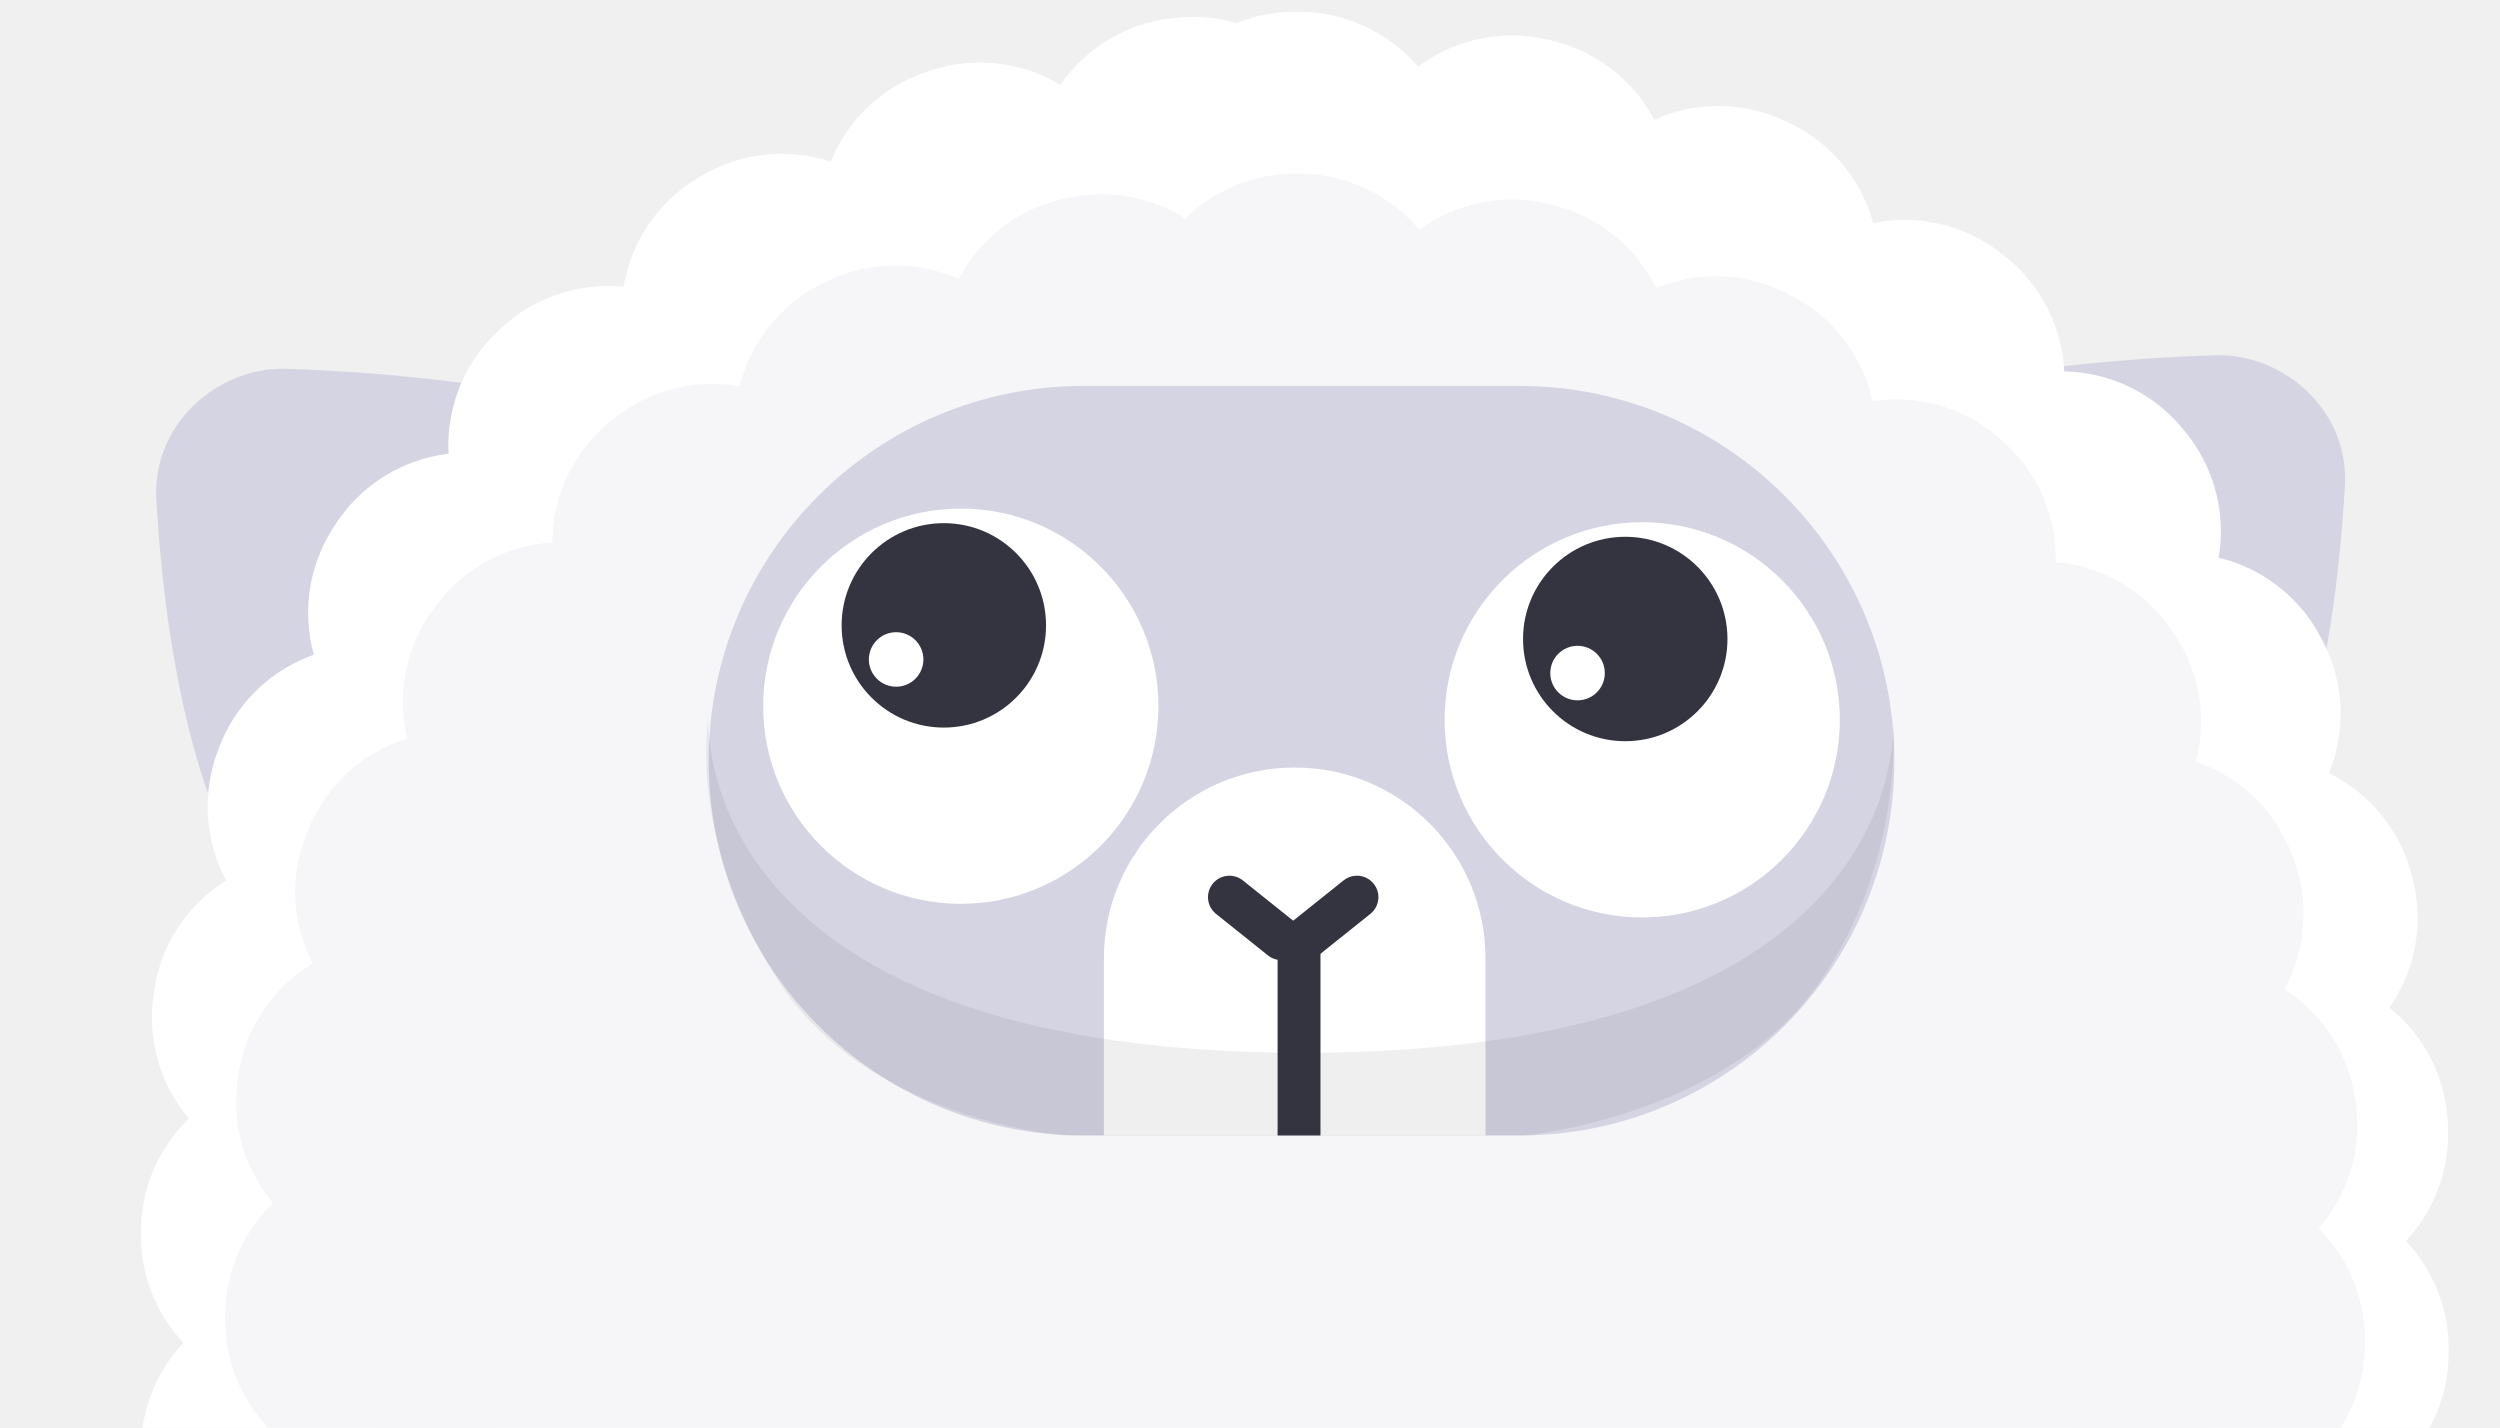
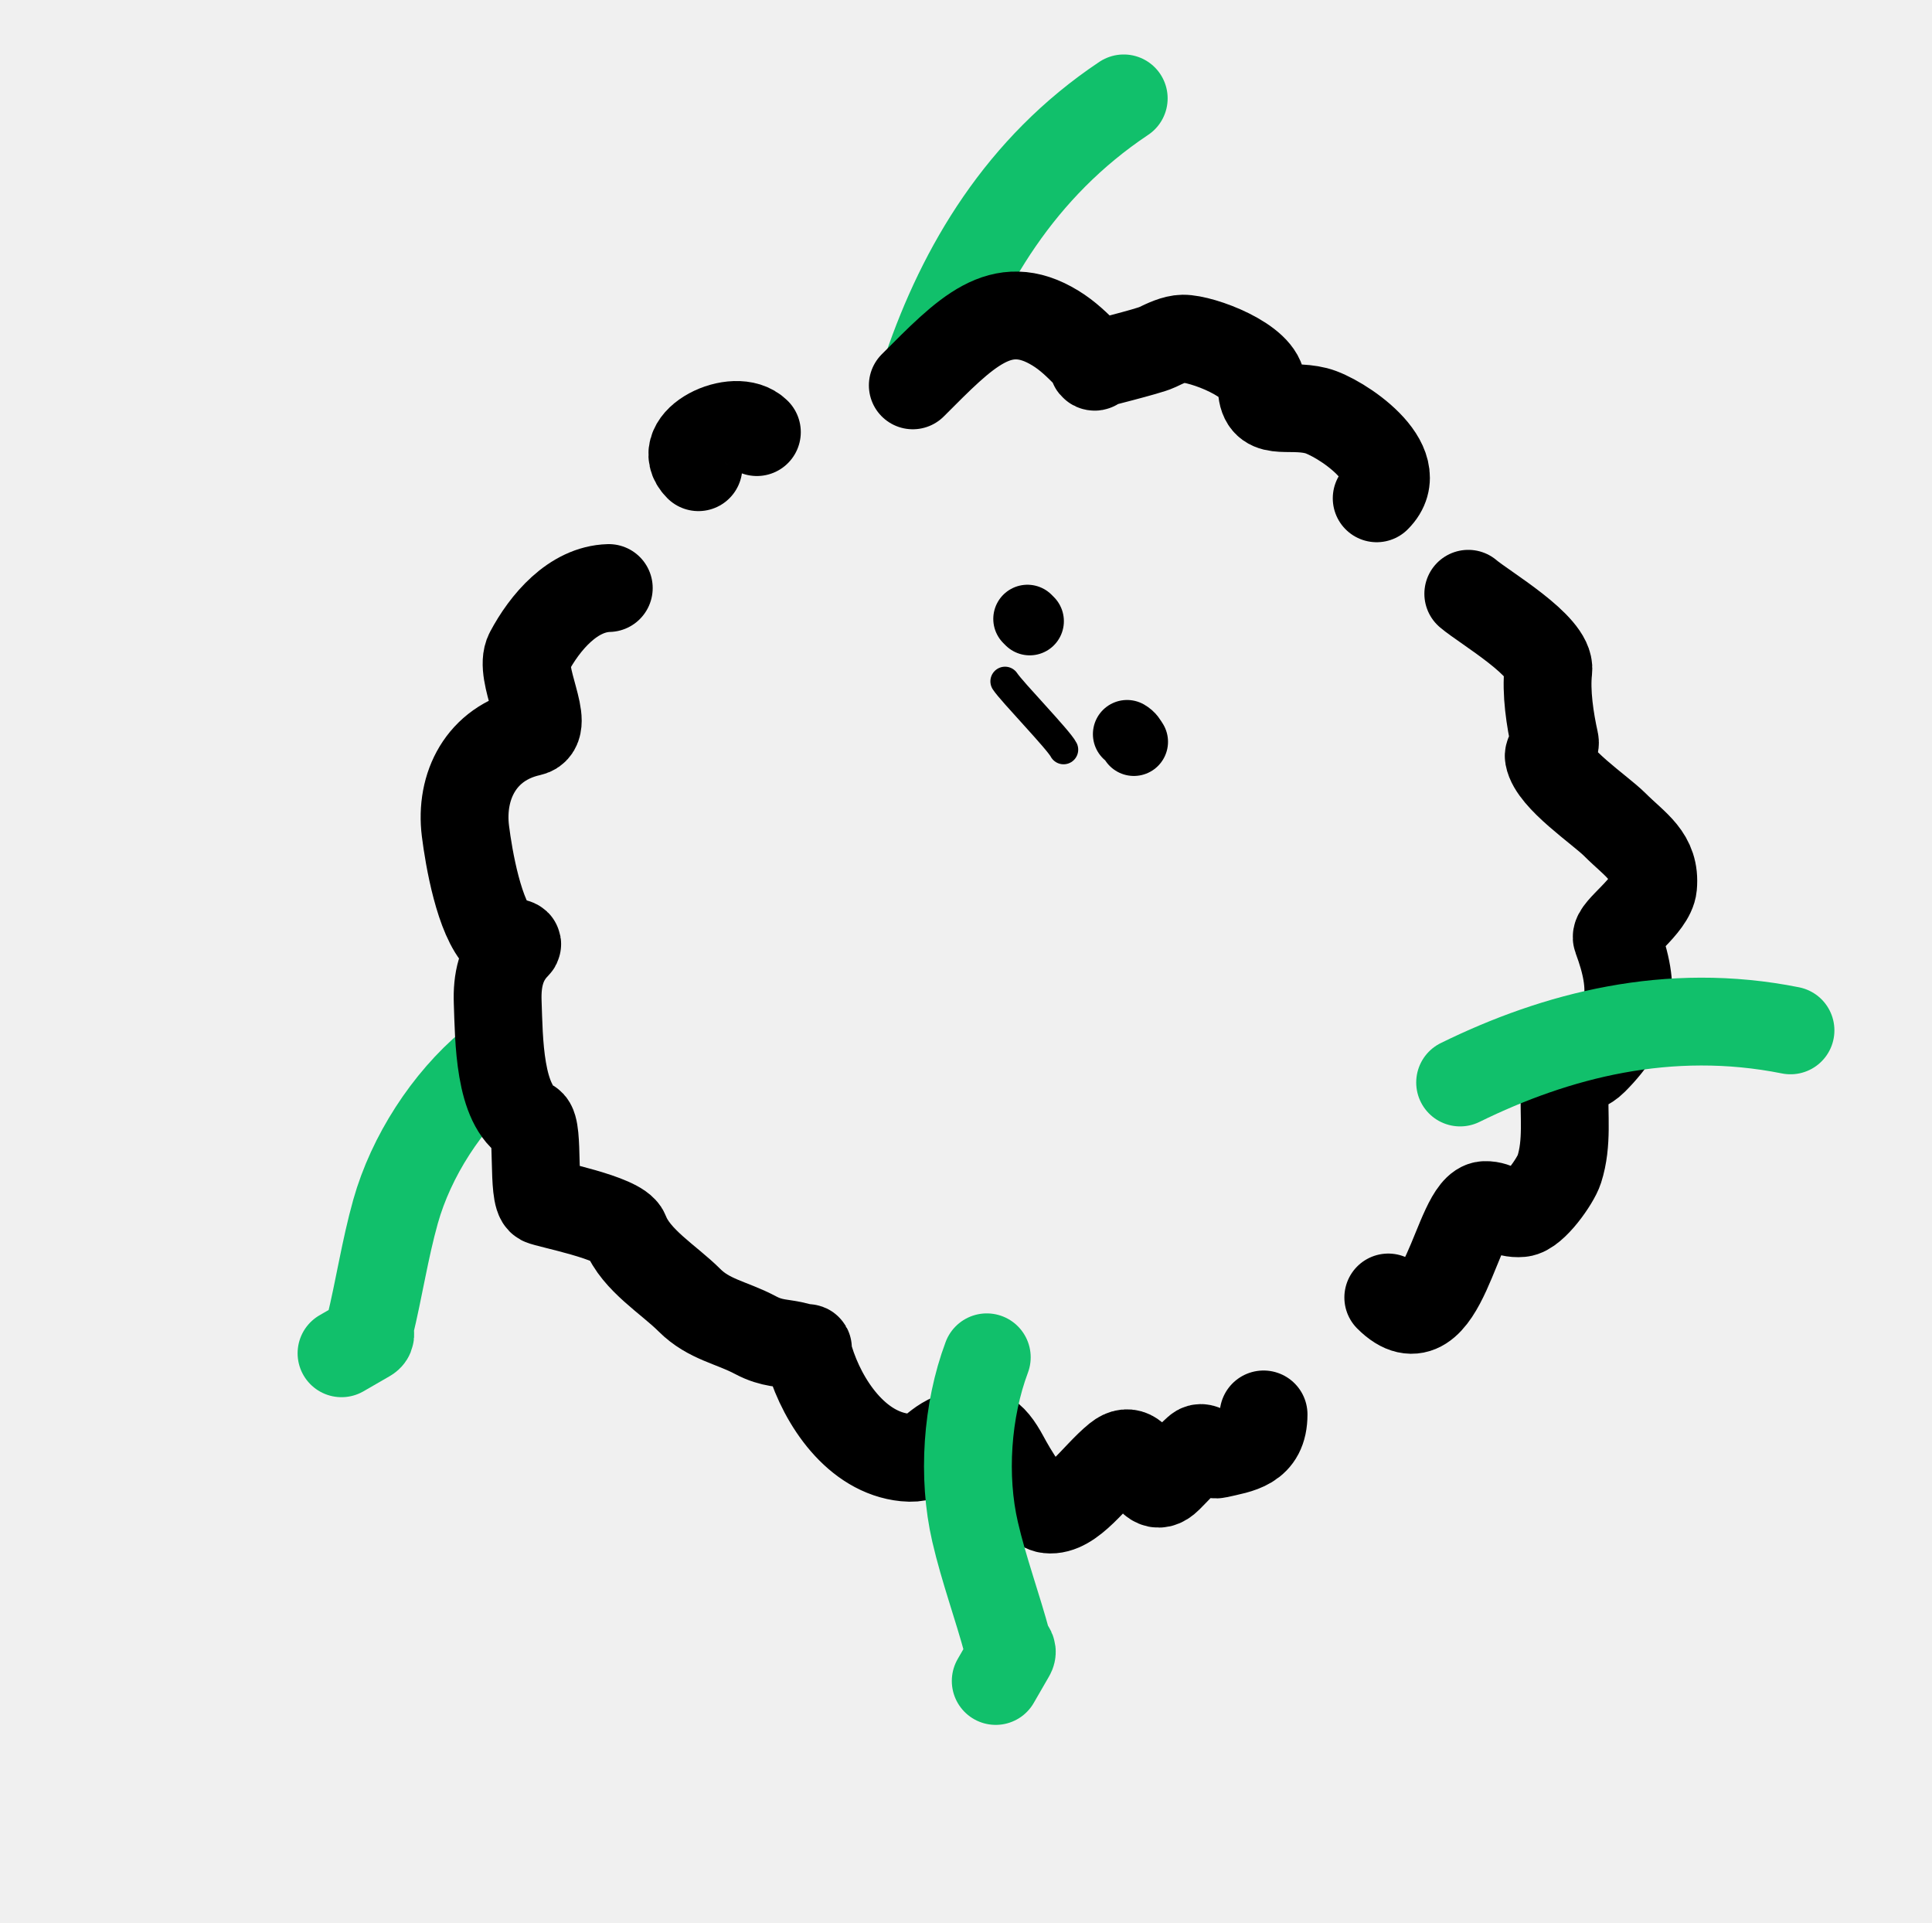
- <svg xmlns="http://www.w3.org/2000/svg" width="583" height="333" viewBox="0 0 583 333" fill="none">
-   <g clip-path="url(#clip0_601_3776)">
-     <path d="M36.457 116.369C35.792 104.511 42.765 93.819 53.528 88.796C57.643 86.876 62.092 85.874 66.632 86.011C86.845 86.623 146.427 90.087 172.6 109.716C153.531 154.21 107.448 179.635 67.722 217.773C44.163 195.336 38.028 144.39 36.457 116.369Z" fill="#D5D4E2" />
-     <path d="M546.842 113.191C547.507 101.334 540.533 90.641 529.771 85.619C525.655 83.698 521.207 82.696 516.667 82.834C496.454 83.445 436.872 86.909 410.699 106.538C429.768 151.032 475.85 176.458 515.577 214.595C539.136 192.158 545.271 141.212 546.842 113.191Z" fill="#D5D4E2" />
-     <rect x="69.365" y="39.254" width="465.158" height="1429.75" rx="232.579" fill="white" stroke="white" stroke-width="73" stroke-linecap="round" stroke-linejoin="round" stroke-dasharray="1 50" />
-     <rect x="89" y="77" width="426" height="1310" rx="213" fill="#F6F6F9" stroke="#F6F6F9" stroke-width="73" stroke-linecap="round" stroke-linejoin="round" stroke-dasharray="1 50" />
-     <rect x="165.263" y="90" width="276.497" height="174.797" rx="87.399" fill="#D5D4E2" />
-     <path d="M257.429 223.483C257.429 198.91 277.349 178.989 301.923 178.989C326.496 178.989 346.416 198.91 346.416 223.483V264.799H257.429V223.483Z" fill="white" />
-     <rect x="177.975" y="118.604" width="92.166" height="92.166" rx="46.083" fill="white" />
-     <rect x="336.882" y="121.782" width="92.166" height="92.166" rx="46.083" fill="white" />
-     <rect x="196.265" y="122" width="47.672" height="47.672" rx="23.836" fill="#343440" />
-     <rect width="12.713" height="12.713" rx="6.356" transform="matrix(1 0 0 -1 202.621 160.141)" fill="white" />
-     <rect x="355.172" y="125.178" width="47.672" height="47.672" rx="23.836" fill="#343440" />
-     <rect width="12.713" height="12.713" rx="6.356" transform="matrix(1 0 0 -1 361.527 163.318)" fill="white" />
-     <line x1="286.704" y1="209.214" x2="298.801" y2="218.892" stroke="#343440" stroke-width="10" stroke-linecap="round" />
-     <line x1="5" y1="-5" x2="20.493" y2="-5" transform="matrix(-0.780869 0.624695 0.624695 0.780869 323.471 209.995)" stroke="#343440" stroke-width="10" stroke-linecap="round" />
-     <line x1="302.935" y1="225.304" x2="302.935" y2="259.798" stroke="#343440" stroke-width="10" stroke-linecap="square" />
-     <path d="M165.263 167.5C165.263 167.5 160 245.5 304 245.5C448 245.5 441.5 167.5 441.5 167.5C441.5 167.5 444.5 202.5 422.5 231.5C400.5 260.5 355.5 264.797 355.5 264.797H248.5C248.5 264.797 202 261.5 181 228C160 194.5 165.263 167.5 165.263 167.5Z" fill="#343440" fill-opacity="0.08" />
-   </g>
-   <defs>
-     <clipPath id="clip0_601_3776">
-       <rect width="583" height="333" fill="white" />
-     </clipPath>
-   </defs>
+ <svg xmlns="http://www.w3.org/2000/svg" width="198" height="197" viewBox="0 0 198 197" fill="none">
+   <path d="M95 37.801C98.548 27.406 104.558 17.153 115.165 10.082" stroke="#11C06B" stroke-width="9" stroke-linecap="round" />
+   <path d="M93.547 39.487C98.945 34.089 102.555 30.186 108.159 33.618C109.438 34.401 110.378 35.336 111.427 36.386C112.87 37.829 112.001 37.655 112.026 37.429C112.031 37.389 117.728 35.996 118.569 35.59C119.384 35.198 120.378 34.712 121.233 34.702C123.17 34.679 129.307 36.954 129.306 39.5C129.305 42.87 131.839 41.317 134.888 42.084C137.249 42.678 144.652 47.498 141.089 51.061" stroke="black" stroke-width="9" stroke-linecap="round" />
+   <path d="M50.249 109.082C45.821 112.782 42.13 118.48 40.539 124.141C39.45 128.019 38.849 132.072 37.895 135.983C37.789 136.417 38.19 136.829 37.683 137.121C36.789 137.638 35.894 138.154 35 138.67" stroke="#11C06B" stroke-width="9" stroke-linecap="round" />
+   <path d="M150.476 60.844C152.114 62.248 158.962 66.212 158.679 68.663C158.416 70.934 158.859 73.781 159.341 75.946C159.493 76.629 158.64 77.065 158.725 77.537C159.129 79.777 163.982 82.986 165.486 84.49C167.633 86.637 169.695 87.728 169.413 90.816C169.23 92.823 165.403 95.32 165.703 96.124C167.658 101.375 167.369 104.665 163.347 108.688C161.885 110.149 160.443 109.263 160.356 111.501C160.247 114.289 160.678 117.092 159.802 119.822C159.415 121.025 157.179 124.191 155.892 124.308C154.262 124.457 153.472 123.434 152.19 123.484C149.222 123.599 147.922 138.597 142.277 132.952" stroke="black" stroke-width="9" stroke-linecap="round" />
+   <path d="M77.569 44.278C75.385 42.093 68.935 45.23 71.578 47.873" stroke="black" stroke-width="9" stroke-linecap="round" />
+   <path d="M62.391 60.256C58.727 60.361 55.834 63.765 54.202 66.847C53.052 69.019 56.595 74.538 54.358 75.035C49.282 76.163 47.13 80.587 47.7 85.154C48.045 87.91 49.101 94.1 51.206 96.205C51.644 96.642 53.374 96.434 52.937 96.871C51.328 98.48 50.925 100.49 51.007 102.707C51.145 106.433 51.101 113.273 54.358 115.082C55.284 115.597 54.504 122.556 55.498 123.082C56.081 123.39 63.494 124.78 64.077 126.296C65.164 129.122 68.554 131.128 70.646 133.22C72.65 135.224 74.946 135.493 77.436 136.815C79.193 137.747 80.216 137.54 81.785 137.968C83.399 138.408 82.478 137.595 82.984 139.256C84.333 143.688 87.772 148.853 92.77 149.352C95.475 149.623 95.398 147.949 97.998 147.082C100.599 146.215 101.623 146.799 102.998 149.352C103.691 150.639 105.88 154.499 107.414 154.669C109.863 154.942 112.176 151.232 114.498 149.352C117.181 147.18 117.282 153.954 119.754 151.483C120.732 150.505 121.674 149.454 122.705 148.531C123.352 147.953 123.943 149.215 124.791 149.019C127.116 148.483 129.496 148.271 129.496 144.936" stroke="black" stroke-width="9" stroke-linecap="round" />
+   <path d="M101.13 139.083C99.089 144.531 98.62 151.307 99.93 156.968C100.827 160.846 102.226 164.621 103.254 168.458C103.368 168.883 103.905 169.029 103.61 169.54C103.088 170.443 102.567 171.346 102.046 172.249" stroke="#11C06B" stroke-width="9" stroke-linecap="round" />
+   <path d="M149.639 110.923C159.498 106.082 170.998 103.082 183.498 105.582" stroke="#11C06B" stroke-width="9" stroke-linecap="round" />
+   <path d="M105.531 63.653L105.296 63.418" stroke="black" stroke-width="7" stroke-linecap="round" />
+   <path d="M115.506 75.227C115.893 75.45 115.98 75.675 116.203 76.012" stroke="black" stroke-width="7" stroke-linecap="round" />
+   <path d="M103 69.816C103.7 70.891 108.5 75.817 109 76.816" stroke="black" stroke-width="3" stroke-linecap="round" />
</svg>
